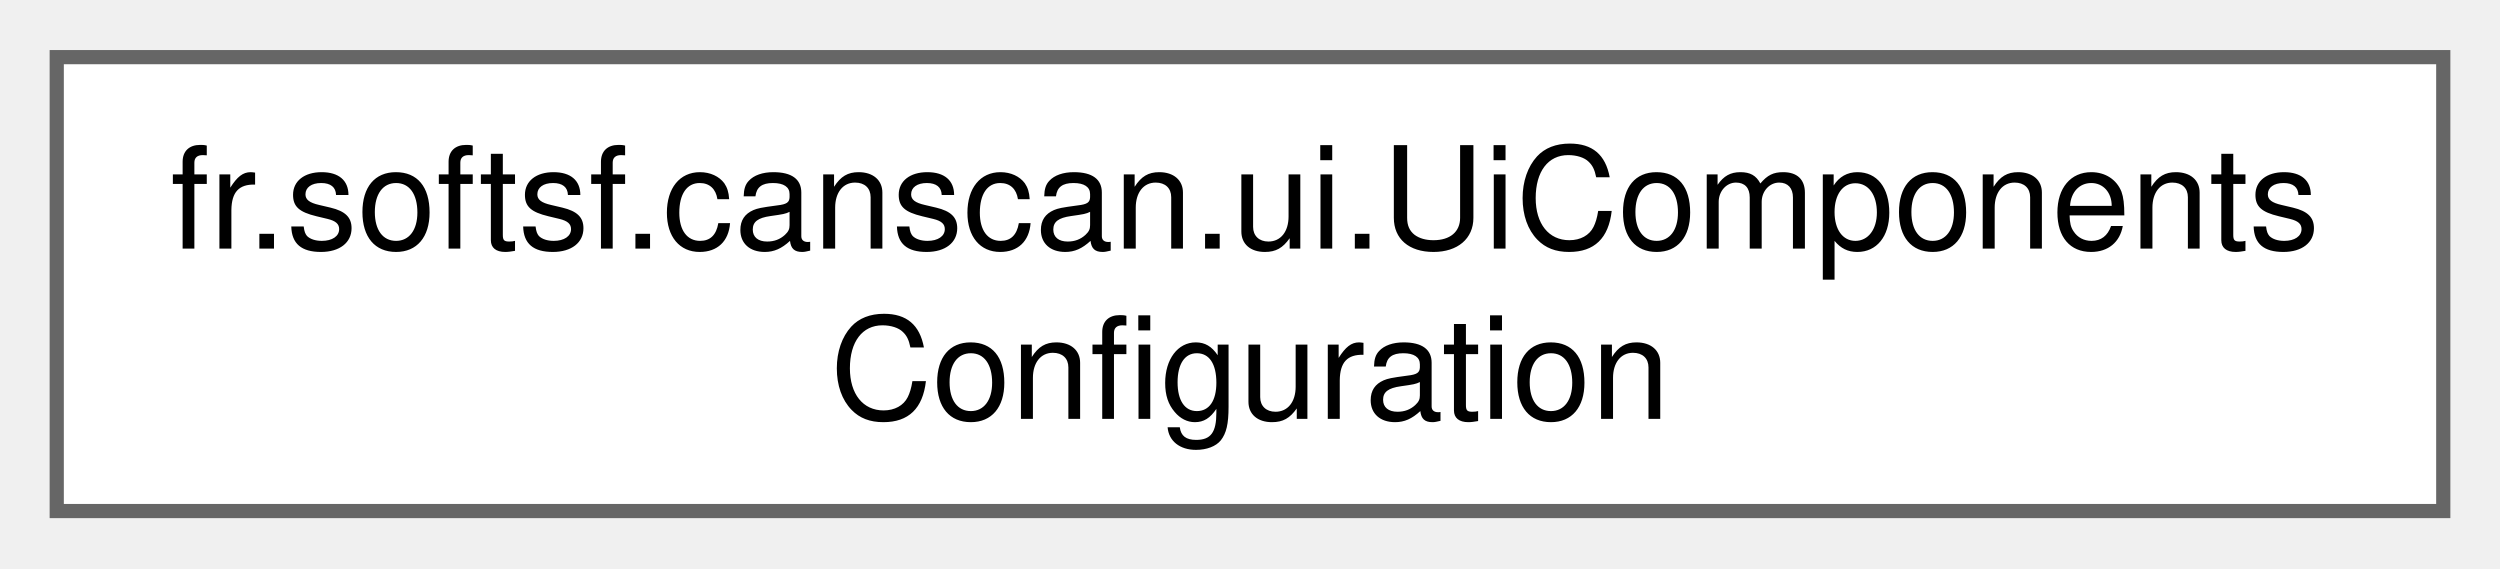
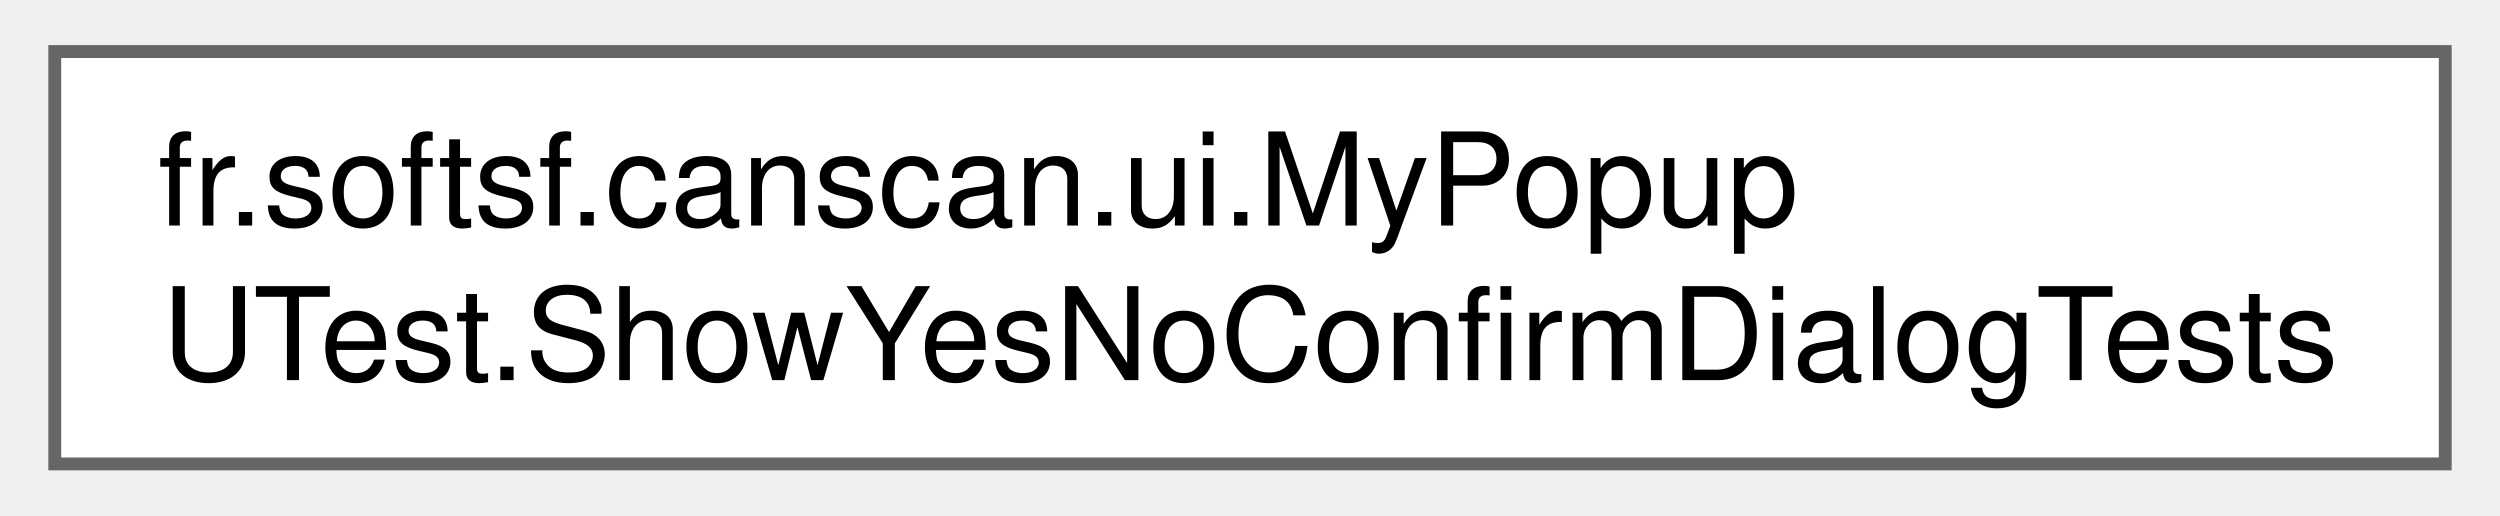
- <svg xmlns="http://www.w3.org/2000/svg" xmlns:xlink="http://www.w3.org/1999/xlink" width="176pt" height="40pt" viewBox="0.00 0.00 176.25 40.00">
+ <svg xmlns="http://www.w3.org/2000/svg" xmlns:xlink="http://www.w3.org/1999/xlink" width="194pt" height="40pt" viewBox="0.00 0.00 193.50 40.00">
  <g id="graph0" class="graph" transform="scale(1 1) rotate(0) translate(4 36)">
    <g id="Node000000" class="node">
      <g id="a_Node000000">
-         <a xlink:href="enumfr_1_1softsf_1_1canscan_1_1ui_1_1_ui_components_configuration.html" target="_top" xlink:title="Creating and configuring UI components.">
-           <polygon fill="white" stroke="#666666" points="168.25,-32 0,-32 0,0 168.25,0 168.25,-32" />
-           <text text-anchor="start" x="8" y="-18.5" font-family="Helvetica,sans-Serif" font-size="10.00">fr.softsf.canscan.ui.UiComponents</text>
-           <text text-anchor="middle" x="84.12" y="-6.5" font-family="Helvetica,sans-Serif" font-size="10.00">Configuration</text>
+         <a xlink:href="classfr_1_1softsf_1_1canscan_1_1ui_1_1_my_popup_u_test_1_1_show_yes_no_confirm_dialog_tests.html" target="_top" xlink:title=" ">
+           <polygon fill="white" stroke="#666666" points="185.5,-32 0,-32 0,0 185.5,0 185.5,-32" />
+           <text text-anchor="start" x="8" y="-18.5" font-family="Helvetica,sans-Serif" font-size="10.00">fr.softsf.canscan.ui.MyPopup</text>
+           <text text-anchor="middle" x="92.75" y="-6.5" font-family="Helvetica,sans-Serif" font-size="10.00">UTest.ShowYesNoConfirmDialogTests</text>
        </a>
      </g>
    </g>
  </g>
</svg>
